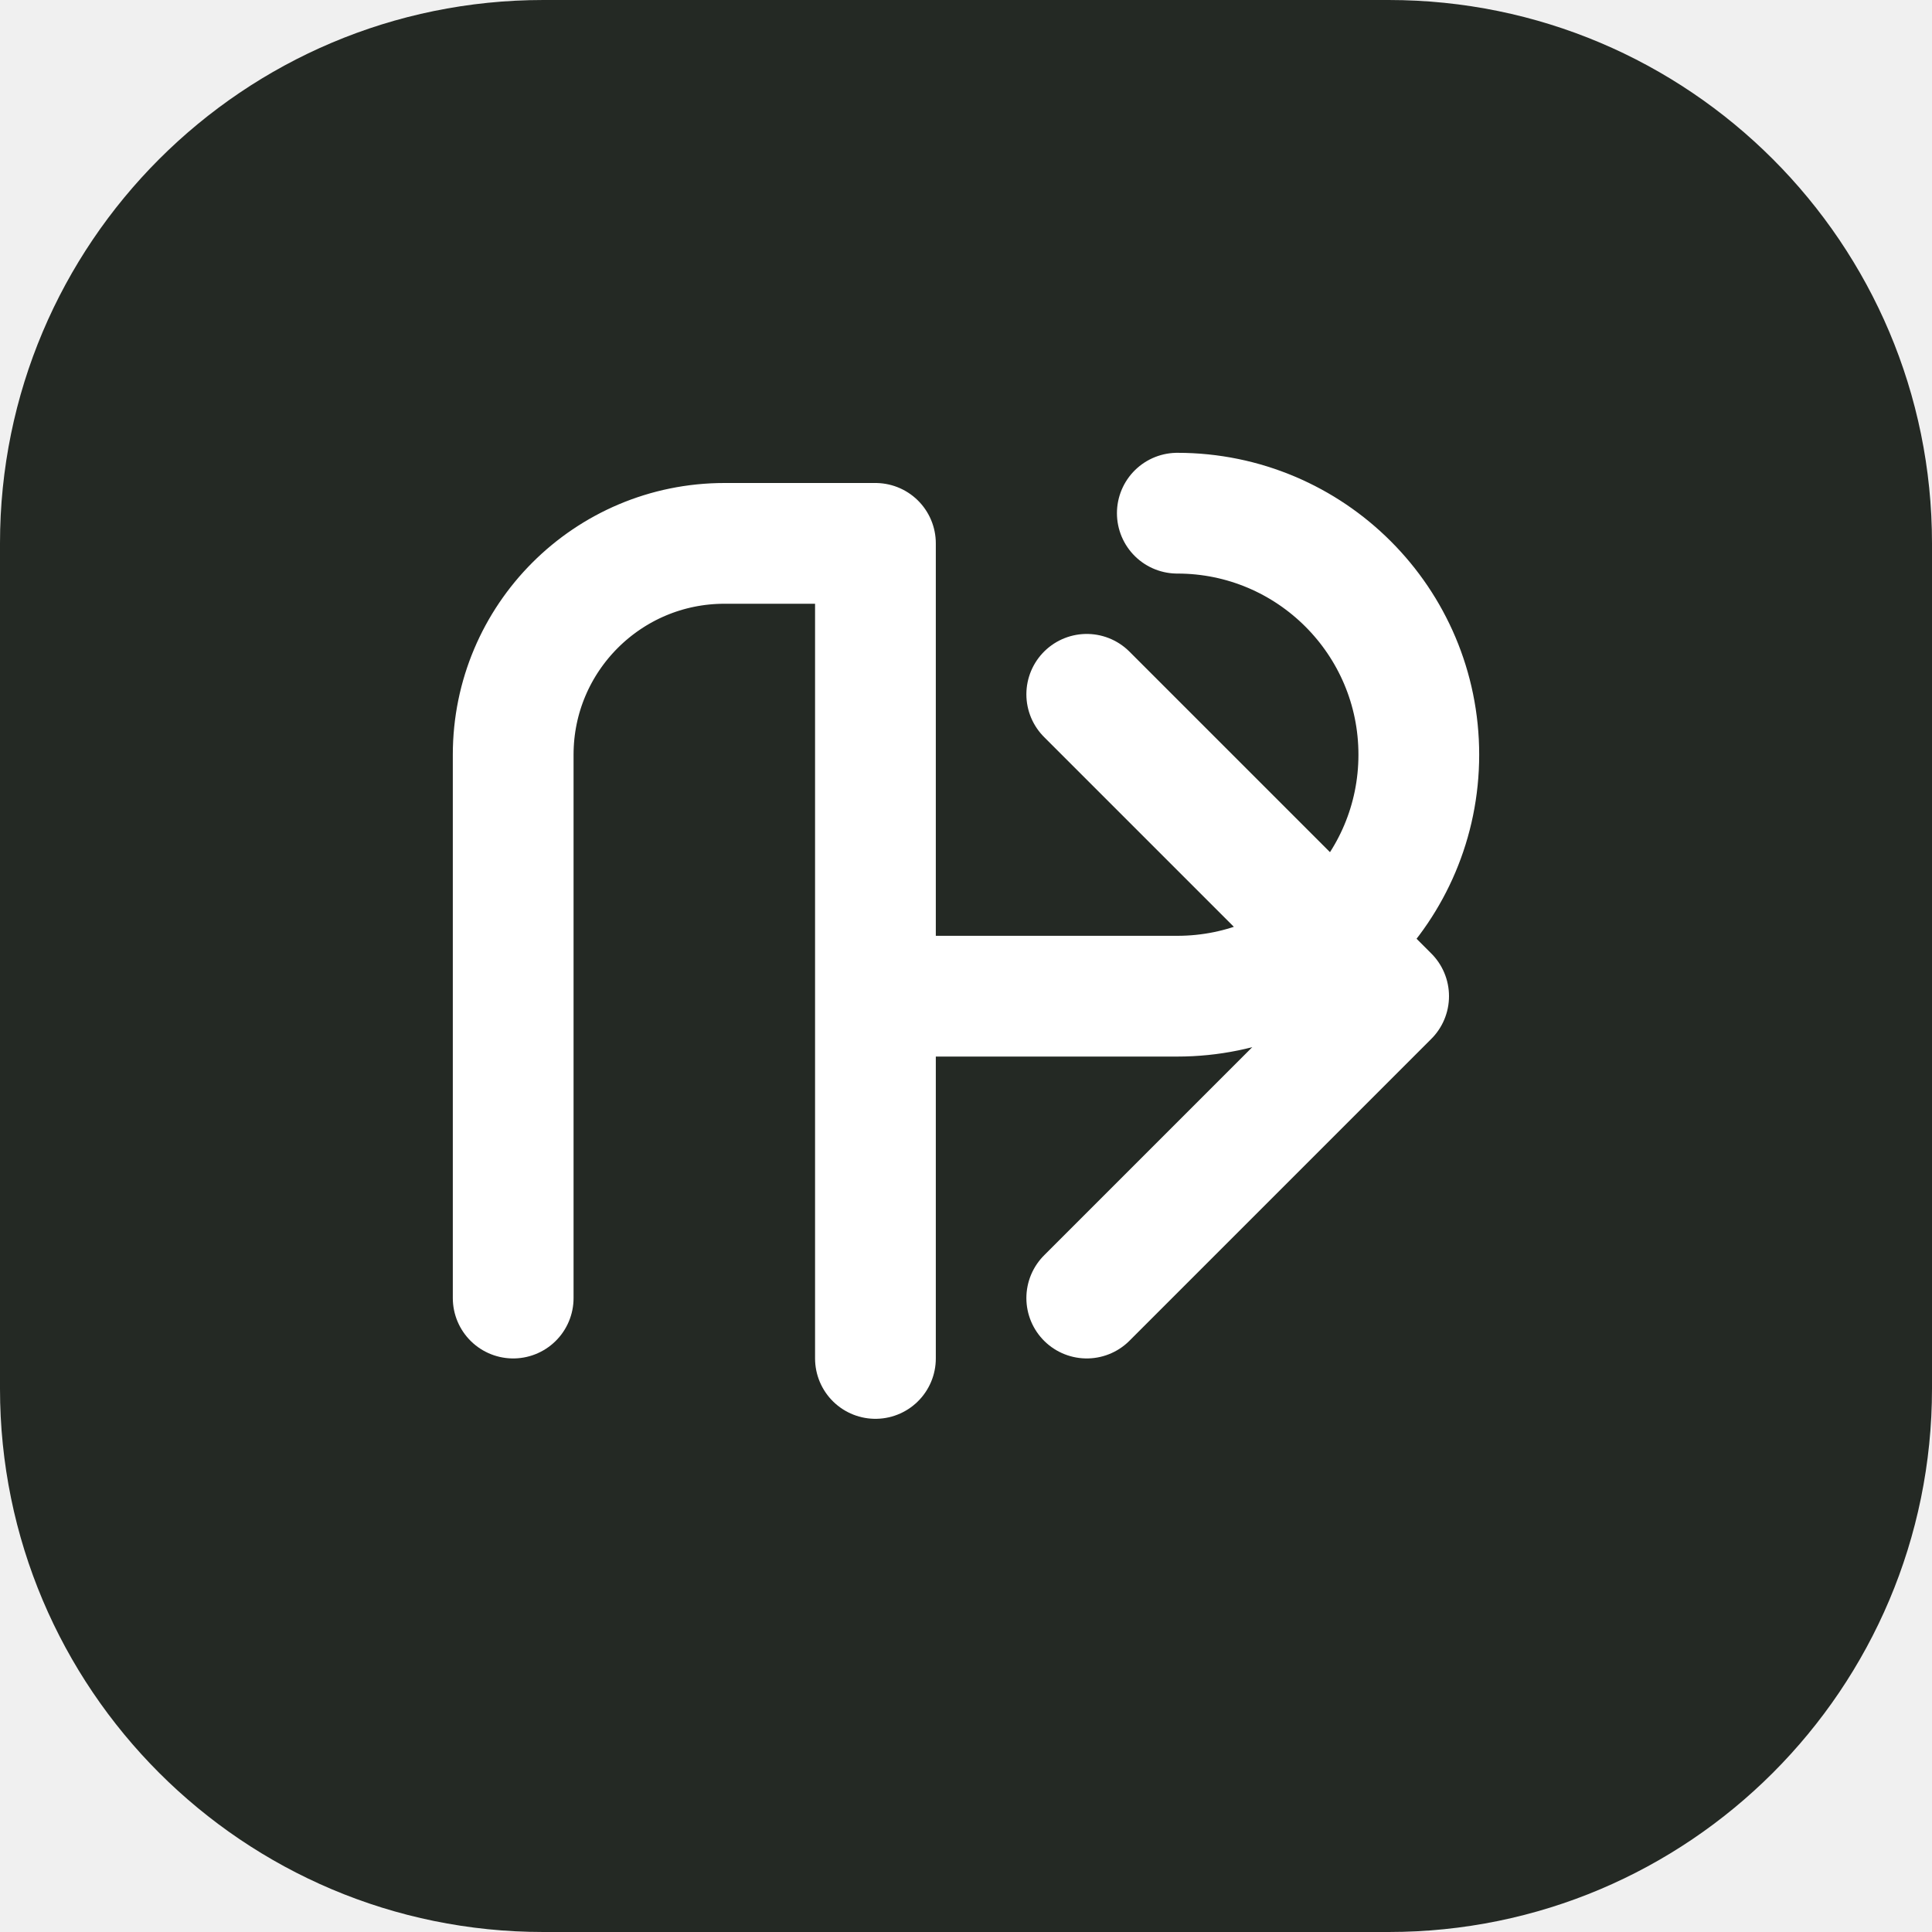
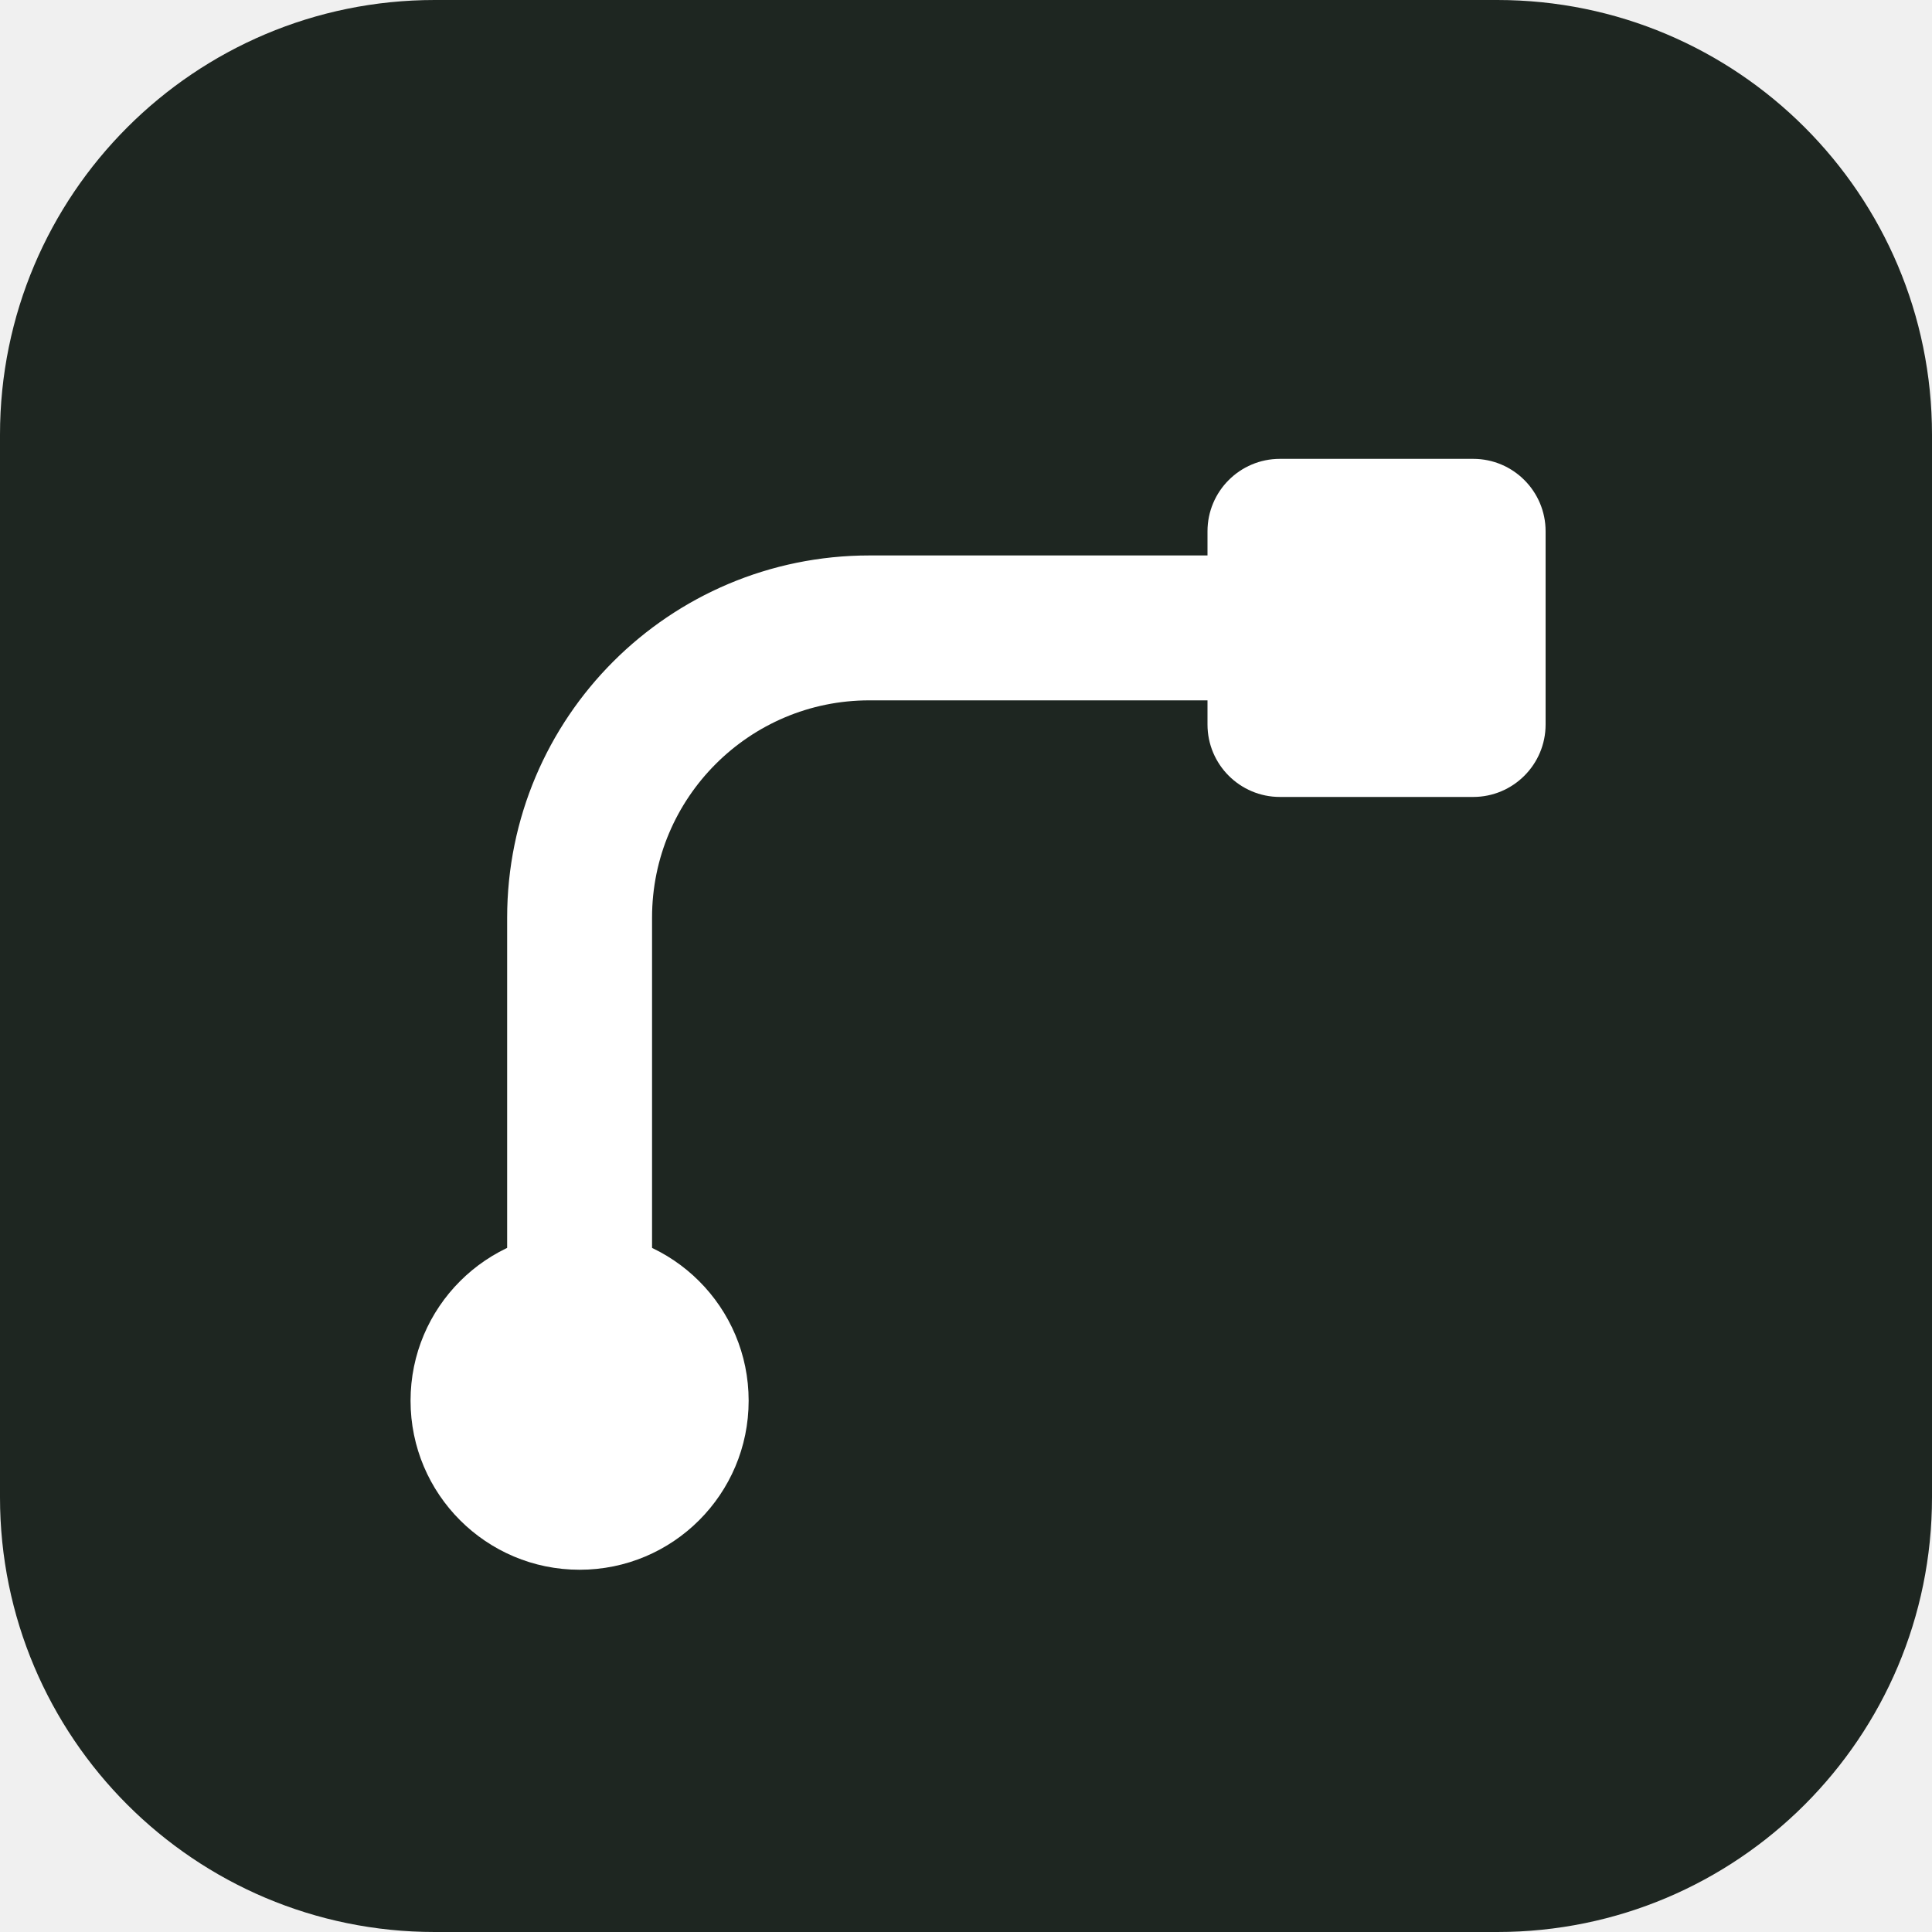
- <svg xmlns="http://www.w3.org/2000/svg" viewBox="0 0 64 64">
-   <rect width="64" height="64" rx="18" fill="#242924" />
-   <path d="M17 43V25a7 7 0 0 1 7-7h5v27m0-12h10a8 8 0 0 0 0-16m-3 26 10-10-10-10" fill="none" stroke="#fff" stroke-width="4" stroke-linecap="round" stroke-linejoin="round" />
+ <svg xmlns="http://www.w3.org/2000/svg" viewBox="0 0 40 40">
+   <rect width="40" height="40" rx="9" fill="#1e2621" />
+   <path d="M12 29V19a6 6 0 0 1 6-6h9" fill="none" stroke="#fff" stroke-width="3" stroke-linecap="round" />
+   <circle cx="12" cy="29" r="3.5" fill="#fff" />
+   <rect x="25" y="9.5" width="7" height="7" rx="1.5" fill="#fff" />
</svg>
